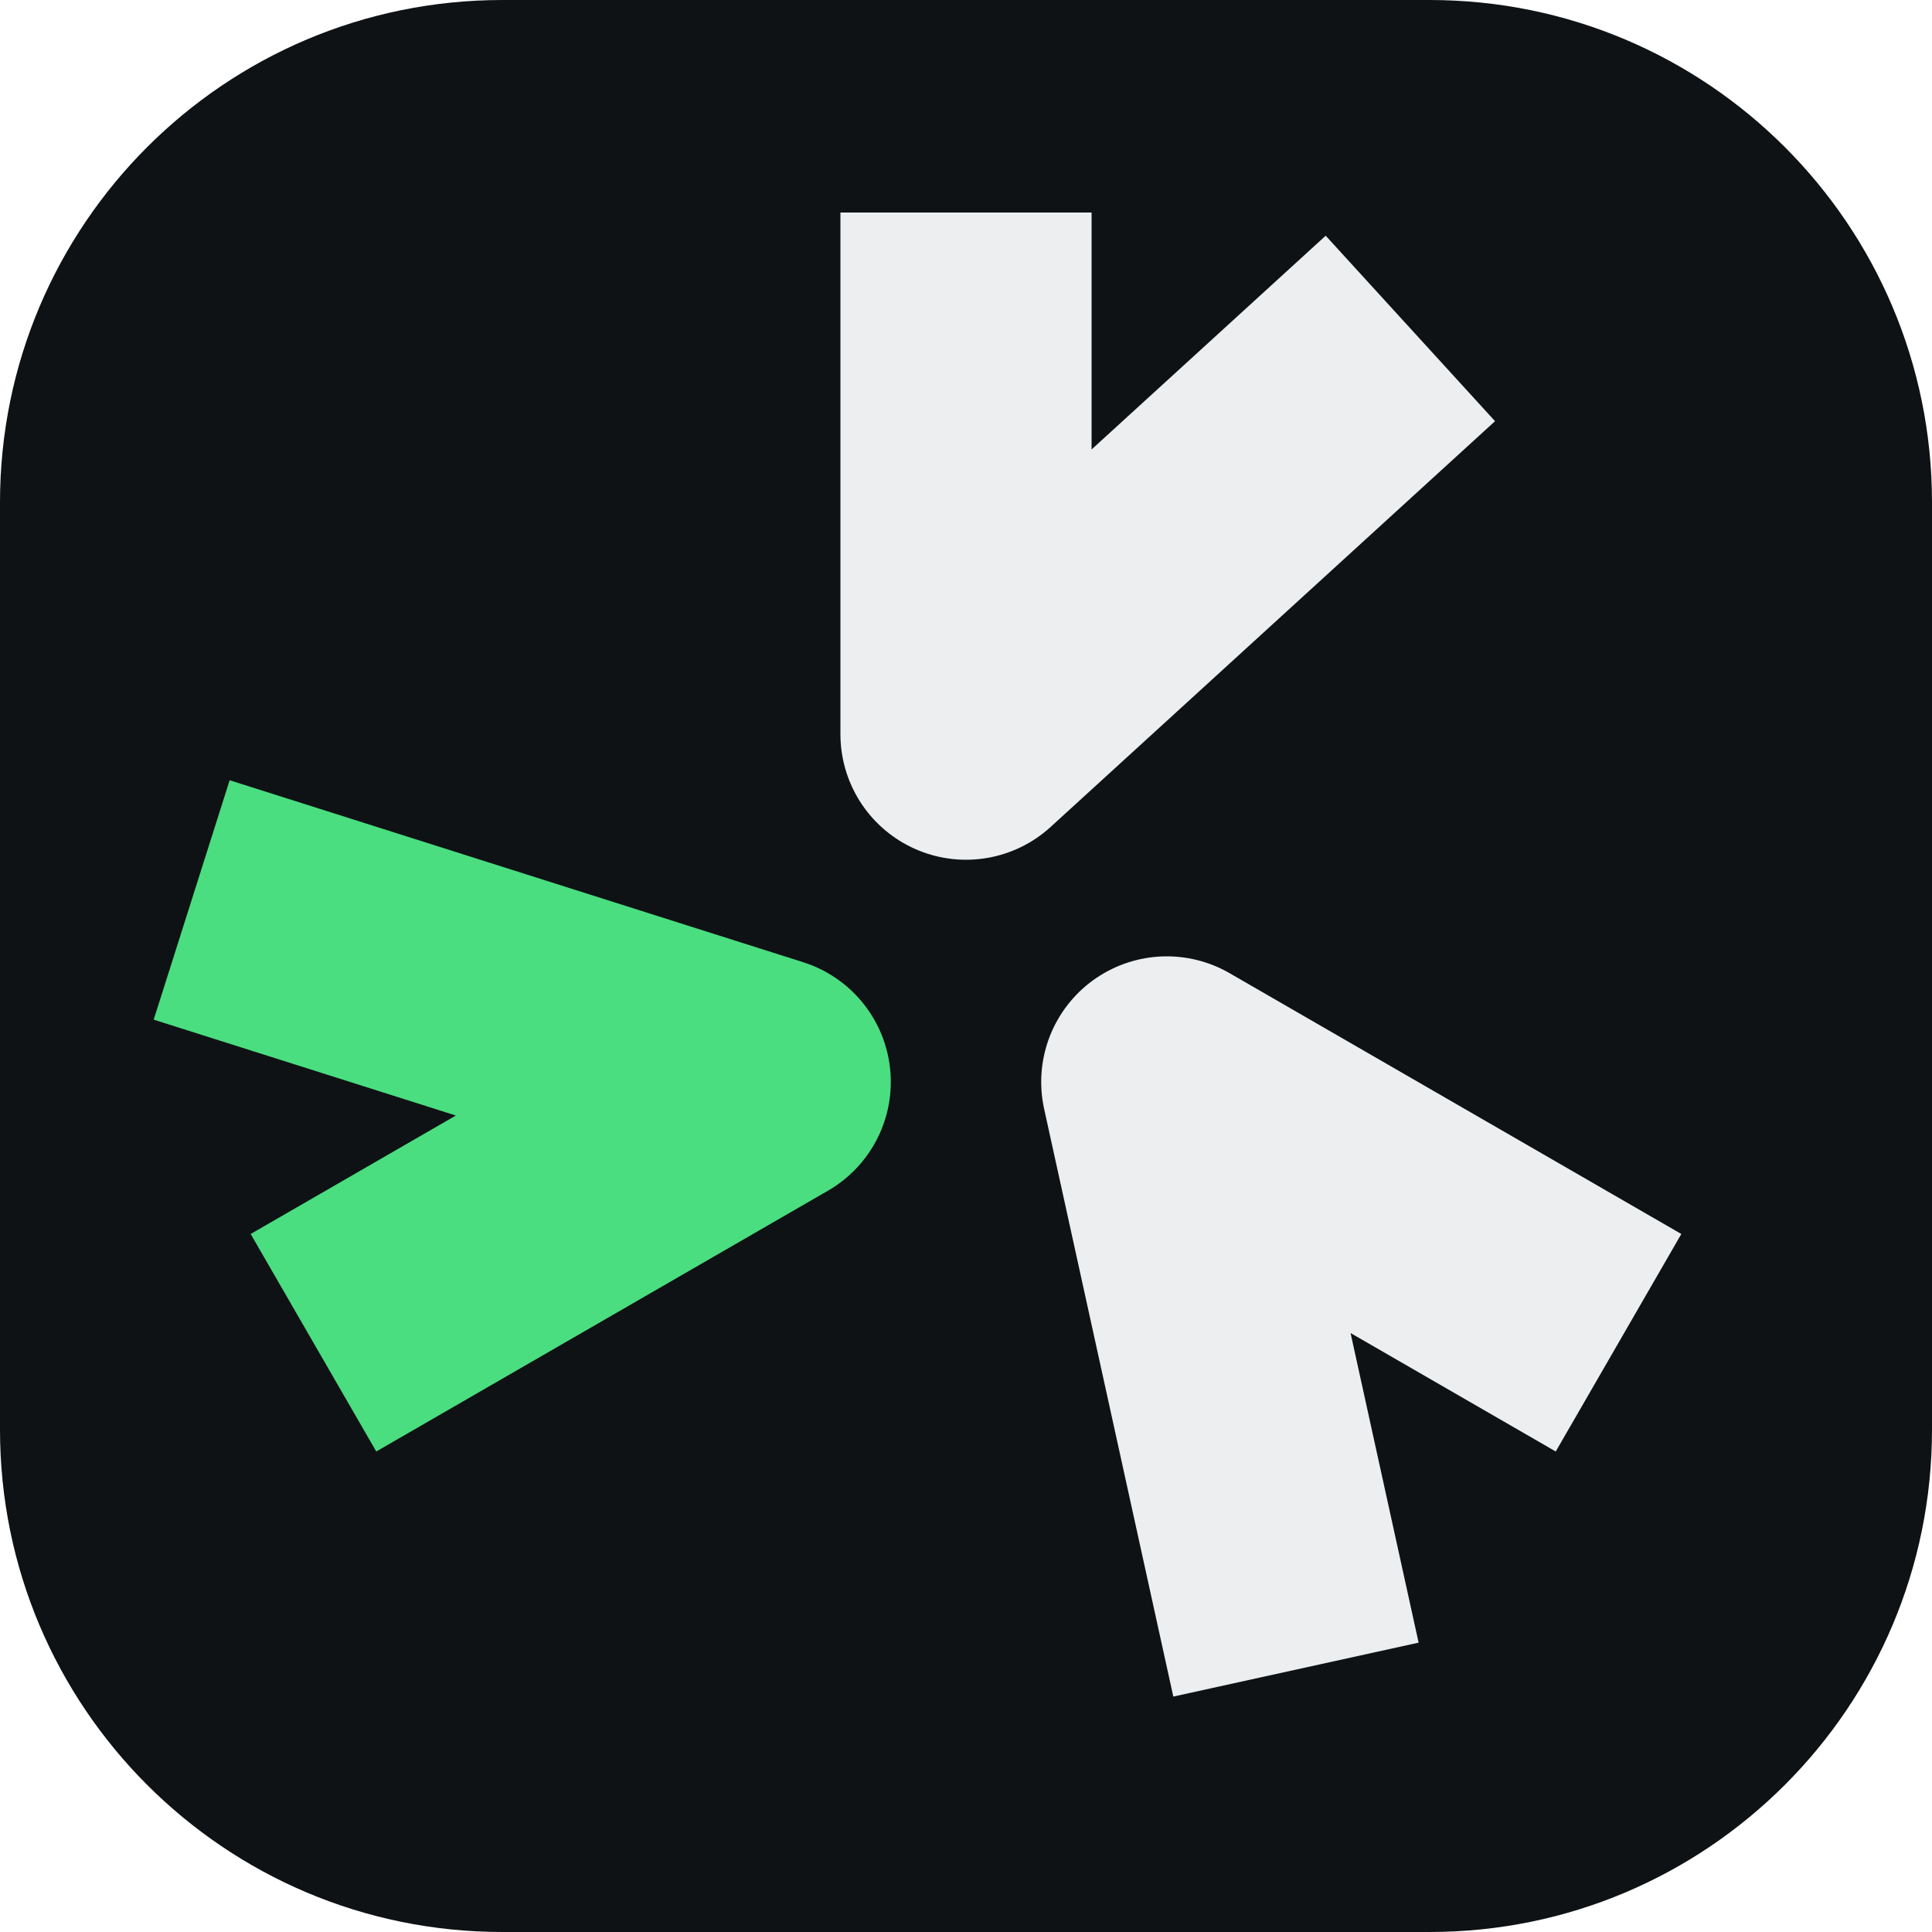
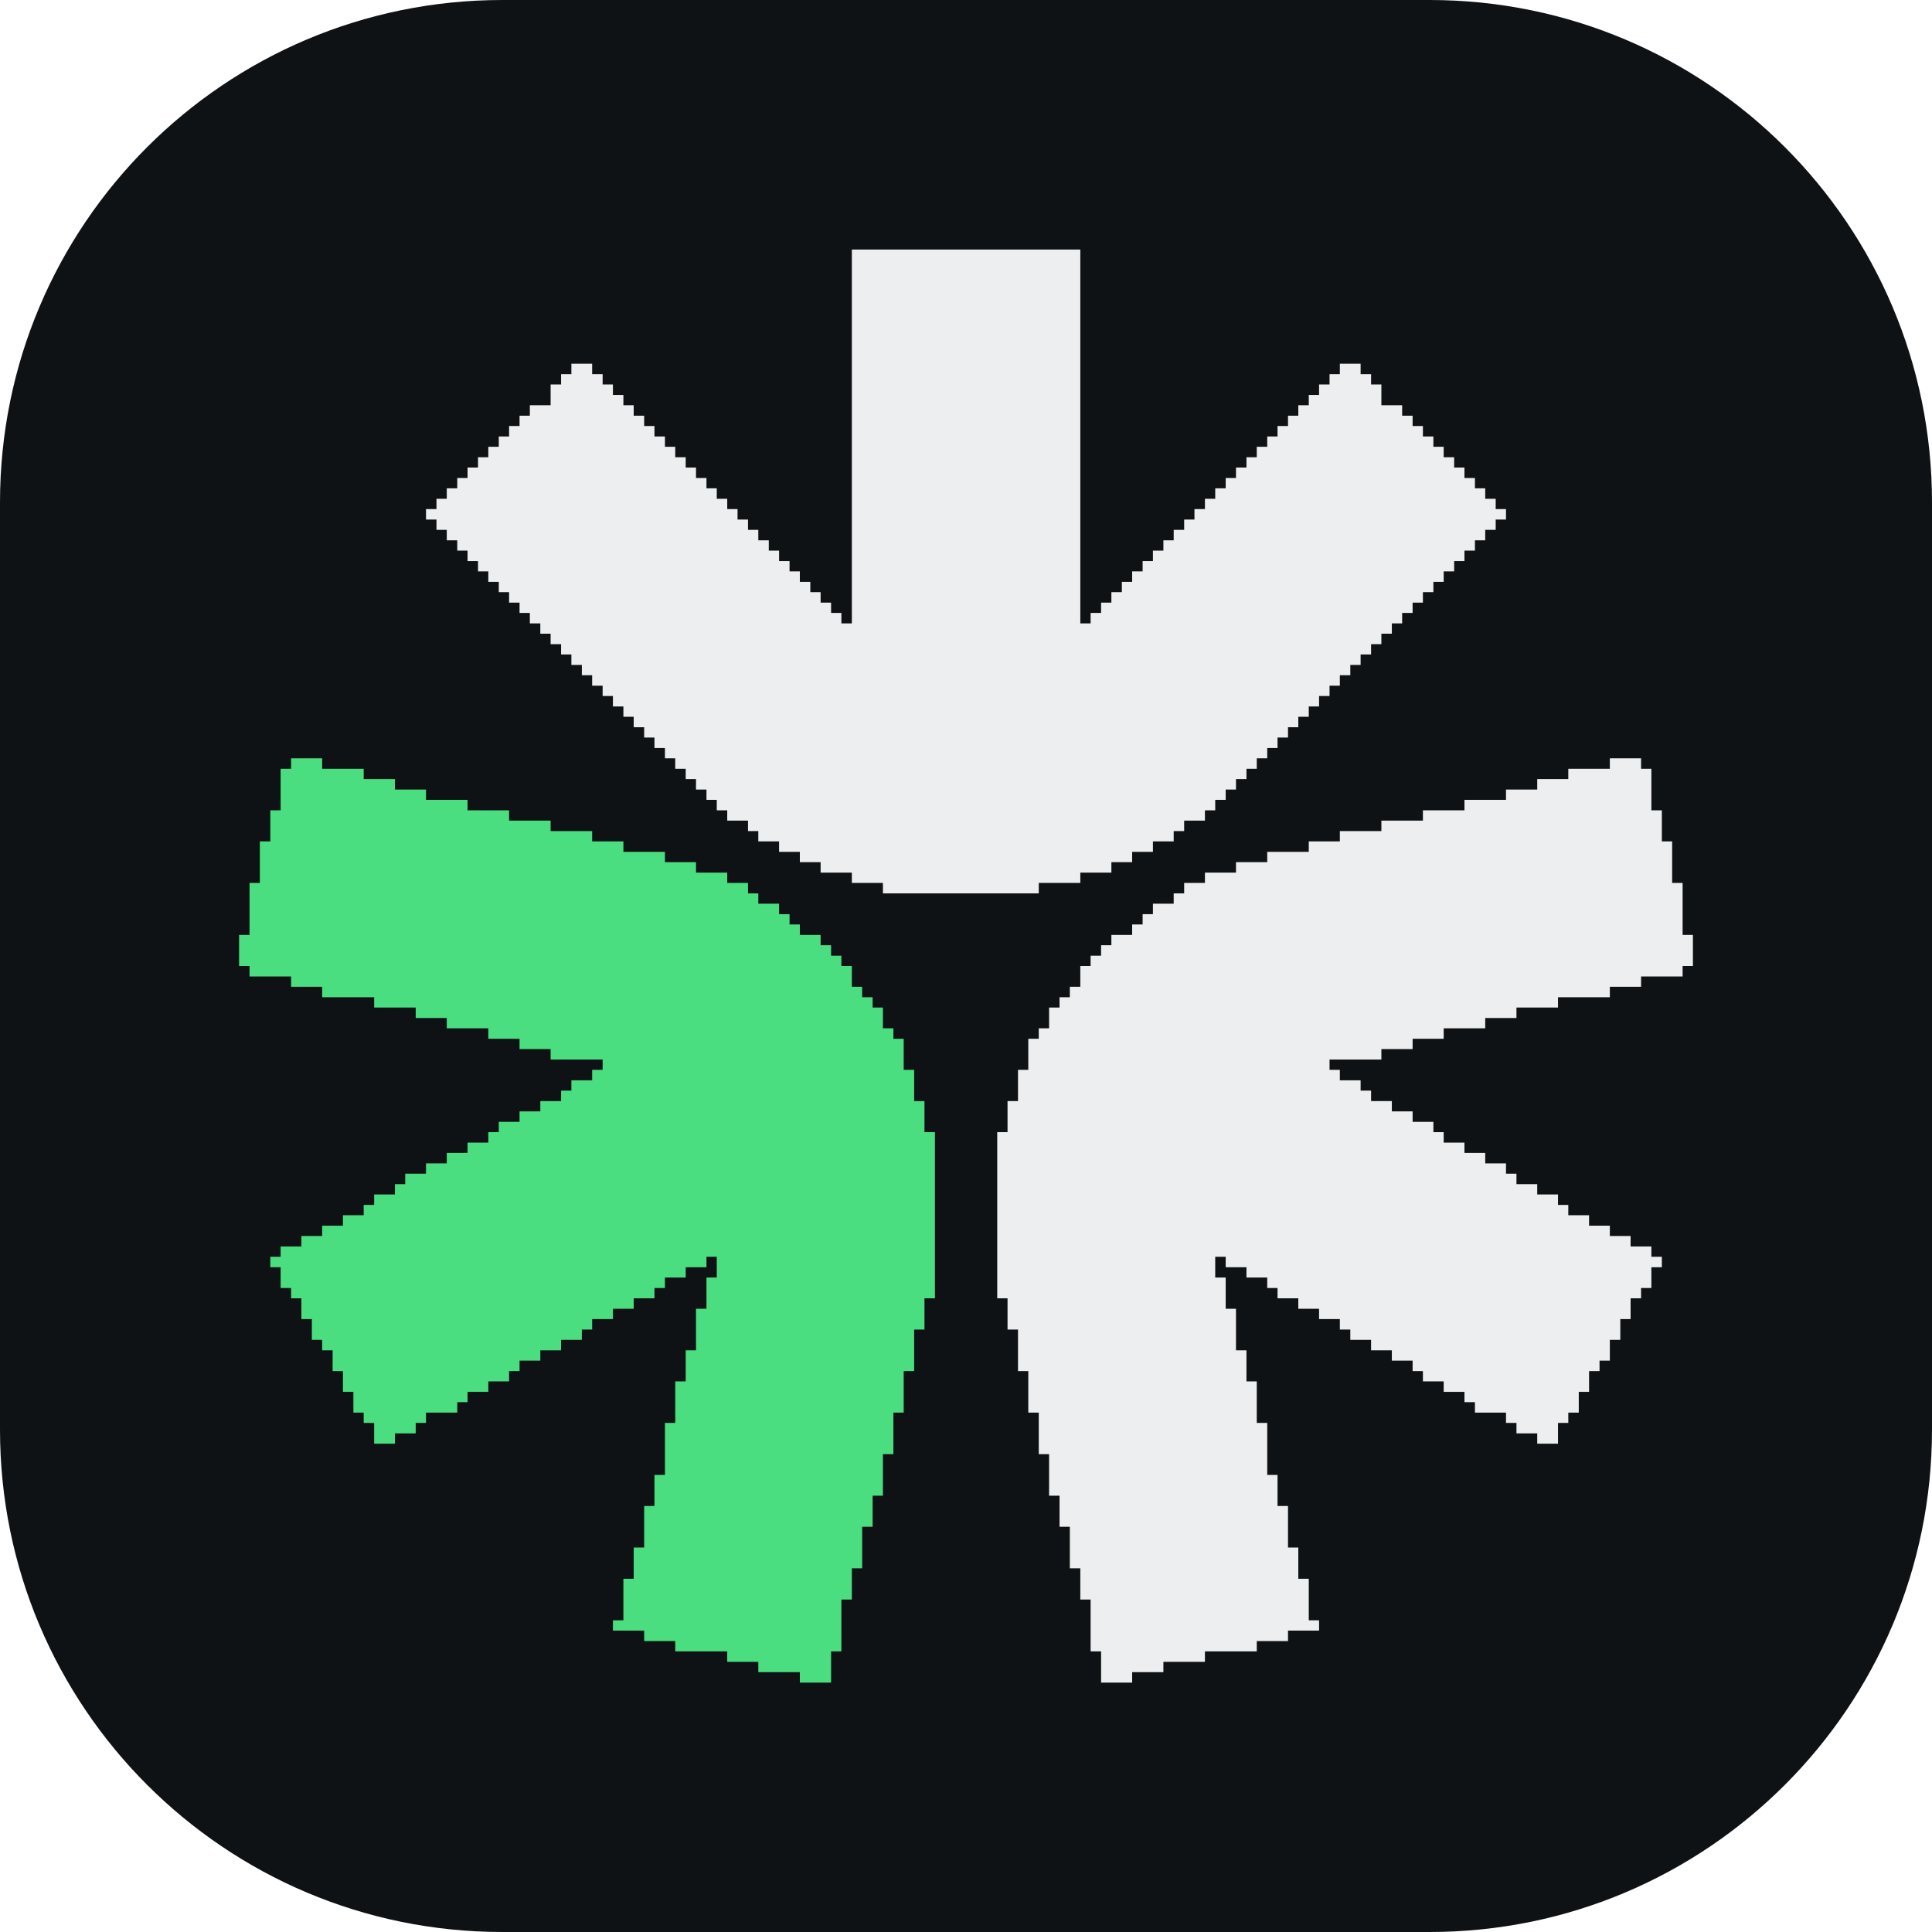
<svg xmlns="http://www.w3.org/2000/svg" viewBox="0 0 100 100">
  <rect width="100" height="100" rx="26" fill="#0f1214" />
-   <g fill="none" stroke-width="13" stroke-linejoin="round">
-     <path d="M50 11 50 38 73 17" stroke="#eceef0" transform="rotate(0 50 50)" />
-     <path d="M50 11 50 38 73 17" stroke="#eceef0" transform="rotate(120 50 50)" />
-     <path d="M50 11 50 38 73 17" stroke="#4ade80" transform="rotate(240 50 50)" />
+   <g transform="translate(7 7) scale(0.86)">
+     <path fill="#4ade80" d="M9.38 37.5H11.25V38.13H9.38ZM8.75 38.13H13.75V38.75H8.75ZM8.75 38.75H15.63V39.38H8.75ZM8.75 39.38H17.5V40H8.75ZM8.75 40H20V40.63H8.75ZM8.13 40.63H22.5V41.25H8.13ZM8.13 41.25H25V41.88H8.13ZM8.13 41.88H27.5V42.5H8.13ZM7.5 42.5H29.38V43.13H7.5ZM7.5 43.13H31.88V43.75H7.5ZM7.5 43.75H33.75V44.38H7.5ZM7.5 44.38H35.63V45H7.5ZM6.88 45H36.88V45.63H6.88ZM6.88 45.63H37.5V46.25H6.88ZM6.88 46.25H38.75V46.88H6.88ZM6.88 46.88H39.38V47.5H6.88ZM6.88 47.5H40V48.13H6.88ZM6.25 48.13H41.25V48.75H6.25ZM6.25 48.75H41.88V49.38H6.25ZM6.25 49.38H42.5V50H6.25ZM6.88 50H43.13V50.63H6.88ZM9.38 50.63H43.13V51.25H9.38ZM11.25 51.25H43.75V51.88H11.25ZM14.38 51.88H44.38V52.5H14.38ZM16.88 52.5H45V53.13H16.88ZM18.75 53.13H45V53.75H18.75ZM21.25 53.75H45.63V54.38H21.25ZM23.13 54.38H46.25V55H23.13ZM25 55H46.25V55.63H25ZM28.13 55.63H46.25V56.25H28.13ZM27.5 56.25H46.88V56.88H27.5ZM26.25 56.88H46.88V57.5H26.25ZM25.63 57.5H46.88V58.13H25.63ZM24.38 58.13H47.5V58.75H24.38ZM23.13 58.75H47.5V59.38H23.13ZM21.88 59.38H47.5V60H21.88ZM21.25 60H48.13V60.63H21.25ZM20 60.63H48.13V61.25H20ZM18.75 61.25H48.13V61.88H18.75ZM17.5 61.88H48.13V62.5H17.5ZM16.25 62.5H48.13V63.13H16.25ZM15.63 63.13H48.13V63.75H15.63ZM14.38 63.75H48.13V64.38H14.38ZM13.75 64.38H48.13V65H13.75ZM12.5 65H48.13V65.63H12.5ZM11.25 65.63H48.13V66.25H11.25ZM10 66.25H48.13V66.88H10ZM8.75 66.88H48.13V67.5H8.75ZM8.13 67.5H34.38V68.13H8.13ZM35 67.5H48.13V68.13H35ZM8.75 68.13H33.13V68.75H8.75ZM35 68.13H48.13V68.75H35ZM8.75 68.75H31.88V69.38H8.75ZM34.38 68.75H48.13V69.38H34.38ZM9.38 69.38H31.25V70H9.38ZM34.38 69.38H48.13V70H34.38ZM10 70H30V70.63H10ZM34.38 70H47.5V70.63H34.38ZM10 70.63H28.75V71.25H10ZM33.75 70.63H47.5V71.25H33.75ZM10.63 71.25H27.5V71.88H10.63ZM33.75 71.25H47.5V71.88H33.75ZM10.63 71.88H26.88V72.5H10.63ZM33.75 71.88H46.88V72.5H33.75ZM11.25 72.5H25.63V73.13H11.25ZM33.75 72.5H46.88V73.13H33.75ZM11.88 73.13H24.38V73.75H11.88ZM33.13 73.13H46.88V73.75H33.13ZM11.88 73.75H23.13V74.38H11.88ZM33.13 73.75H46.88V74.38H33.13ZM12.5 74.38H22.5V75H12.5ZM33.13 74.38H46.25V75H33.13ZM12.5 75H21.25V75.63H12.5ZM32.5 75H46.25V75.63H32.5ZM13.13 75.63H20V76.25H13.13ZM32.5 75.63H46.25V76.25H32.5ZM13.13 76.25H19.38V76.88H13.13ZM32.5 76.25H46.25V76.88H32.5ZM13.75 76.88H17.5V77.5H13.75ZM32.5 76.88H45.63V77.5H32.5ZM14.38 77.5H16.88V78.13H14.38ZM31.88 77.5H45.63V78.13H31.88ZM14.38 78.13H15.63V78.75H14.38ZM31.88 78.13H45.63V78.75H31.88ZM31.88 78.75H45.63V79.38H31.88ZM31.88 79.38H45V80.63H31.88ZM31.25 80.63H45V81.88H31.25ZM31.25 81.88H44.38V82.5H31.25ZM30.63 82.5H44.38V83.75H30.63ZM30.63 83.75H43.75V85H30.63ZM30 85H43.75V86.25H30ZM30 86.25H43.13V86.88H30ZM29.38 86.88H43.13V88.13H29.38ZM29.38 88.13H42.5V89.38H29.38ZM28.75 89.38H42.5V90H28.75ZM30.63 90H42.5V90.63H30.63ZM32.5 90.63H42.5V91.25H32.5ZM35.63 91.25H41.88V91.88H35.63ZM37.5 91.88H41.88V92.5H37.5ZM40 92.5H41.88V93.13H40Z" />
+     <path fill="#eceef0" d="M43.13 6.88H56.88V13.75H43.13ZM26.25 13.75H27.5V14.38H26.25ZM43.13 13.75H56.88V14.38H43.13ZM72.5 13.75H73.75V14.38H72.5ZM25.63 14.38H28.13V15H25.63ZM43.13 14.38H56.88V15H43.13ZM71.88 14.38H74.38V15H71.88ZM25 15H28.75V15.63H25ZM43.13 15H56.88V15.63H43.13ZM71.25 15H75V15.63H71.25ZM25 15.63H29.38V16.25H25ZM43.13 15.63H56.88V16.25H43.13ZM70.63 15.63H75V16.25H70.63ZM23.75 16.25H30V16.88H23.75ZM43.13 16.25H56.88V16.88H43.13ZM70 16.25H76.25V16.88H70ZM23.13 16.88H30.63V17.5H23.13ZM43.13 16.88H56.88V17.5H43.13ZM69.38 16.88H76.88V17.5H69.38ZM22.5 17.5H31.25V18.13H22.5ZM43.13 17.5H56.88V18.13H43.13ZM68.75 17.5H77.5V18.13H68.75ZM21.88 18.13H31.88V18.75H21.88ZM43.13 18.13H56.88V18.75H43.13ZM68.13 18.13H78.13V18.75H68.13ZM21.25 18.75H32.5V19.38H21.25ZM43.13 18.75H56.88V19.38H43.13ZM67.5 18.75H78.75V19.38H67.5ZM20.63 19.38H33.13V20H20.63ZM43.13 19.38H56.88V20H43.13ZM66.88 19.38H79.38V20H66.88ZM20 20H33.75V20.63H20ZM43.13 20H56.88V20.63H43.13ZM66.25 20H80V20.63H66.25ZM19.38 20.63H34.38V21.25H19.38ZM43.13 20.63H56.88V21.25H43.13ZM65.63 20.63H80.63V21.25H65.63ZM18.75 21.25H35V21.88H18.75ZM43.13 21.25H56.88V21.88H43.13ZM65 21.25H81.25V21.88H65ZM18.13 21.88H35.63V22.5H18.13ZM43.13 21.88H56.88V22.5H43.13ZM64.38 21.88H81.88V22.5H64.38ZM17.5 22.5H36.25V23.13H17.5ZM43.13 22.5H56.88V23.13H43.13ZM63.75 22.5H82.5V23.13H63.75ZM18.13 23.13H36.88V23.75H18.13ZM43.13 23.13H56.88V23.75H43.13ZM63.13 23.13H81.88V23.75H63.13ZM18.75 23.75H37.5V24.38H18.75ZM43.13 23.75H56.88V24.38H43.13ZM62.5 23.75H81.25V24.38H62.5ZM19.38 24.38H38.13V25H19.38ZM43.13 24.38H56.88V25H43.13ZM61.88 24.38H80.63V25H61.88ZM20 25H38.75V25.63H20ZM43.13 25H56.88V25.63H43.13ZM61.25 25H80V25.63H61.25ZM20.63 25.63H39.38V26.25H20.63ZM43.13 25.63H56.88V26.25H43.13ZM60.63 25.63H79.38V26.25H60.63ZM21.25 26.25H40V26.88H21.25ZM43.13 26.25H56.88V26.88H43.13ZM60 26.25H78.75V26.88H60ZM21.88 26.88H40.63V27.5H21.88ZM43.13 26.88H56.88V27.5H43.13ZM59.38 26.88H78.13V27.5H59.38ZM22.5 27.5H41.25V28.13H22.5ZM43.13 27.5H56.88V28.13H43.13ZM58.75 27.5H77.5V28.13H58.75ZM23.13 28.13H41.88V28.75H23.13ZM43.13 28.13H56.88V28.75H43.13ZM58.13 28.13H76.88V28.75H58.13ZM23.75 28.75H42.5V29.38H23.75ZM43.13 28.75H56.88V29.38H43.13ZM57.5 28.75H76.25V29.38H57.5ZM24.38 29.38H75.63V30H24.38ZM25 30H75V30.63H25ZM25.63 30.63H74.38V31.25H25.63ZM26.25 31.25H73.75V31.88H26.25ZM26.88 31.88H73.13V32.5H26.88ZM27.5 32.5H72.5V33.13H27.5ZM28.13 33.13H71.88V33.75H28.13ZM28.75 33.75H71.25V34.38H28.75ZM29.38 34.38H70.63V35H29.38ZM30 35H70V35.63H30ZM30.63 35.63H69.38V36.25H30.63ZM31.25 36.25H68.75V36.88H31.25ZM31.88 36.88H68.13V37.5H31.88ZM32.5 37.5H67.5V38.13H32.5ZM33.13 38.13H66.88V38.75H33.13ZM33.75 38.75H66.25V39.38H33.75ZM34.38 39.38H65.63V40H34.38ZM35 40H65V40.63H35ZM35.63 40.63H64.38V41.25H35.63ZM36.88 41.25H63.13V41.88H36.88ZM37.5 41.88H62.5V42.5H37.5ZM38.75 42.5H61.25V43.13H38.75ZM40 43.13H60V43.75H40ZM41.25 43.75H58.75V44.38H41.25ZM43.13 44.38H56.88V45H43.13ZM45 45H54.38V45.63H45Z" />
+     <path fill="#eceef0" d="M88.75 37.5H90.63V38.13H88.75ZM86.25 38.13H91.25V38.75H86.25ZM84.38 38.75H91.25V39.38H84.38ZM82.5 39.38H91.25V40H82.5ZM80 40H91.25V40.63H80ZM77.5 40.63H91.88V41.25H77.5ZM75 41.25H91.88V41.88H75ZM72.5 41.88H91.88V42.5H72.5ZM70.63 42.5H92.5V43.13H70.63ZM68.13 43.13H92.5V43.75H68.13ZM66.25 43.75H92.5V44.38H66.25ZM64.38 44.38H92.5V45H64.38ZM63.13 45H93.13V45.63H63.13ZM62.5 45.63H93.13V46.25H62.5ZM61.25 46.25H93.13V46.88H61.25ZM60.63 46.88H93.13V47.5H60.63ZM60 47.5H93.13V48.13H60ZM58.75 48.13H93.75V48.75H58.75ZM58.13 48.75H93.75V49.38H58.13ZM57.5 49.38H93.75V50H57.5ZM56.88 50H93.13V50.63H56.88ZM56.88 50.63H90.63V51.25H56.88ZM56.25 51.25H88.75V51.88H56.25ZM55.63 51.88H85.63V52.5H55.63ZM55 52.5H83.13V53.13H55ZM55 53.13H81.25V53.75H55ZM54.38 53.75H78.75V54.38H54.38ZM53.75 54.38H76.88V55H53.75ZM53.75 55H75V55.63H53.75ZM53.75 55.63H71.88V56.25H53.75ZM53.13 56.25H72.5V56.88H53.13ZM53.13 56.88H73.75V57.5H53.13ZM53.13 57.5H74.38V58.13H53.13ZM52.5 58.13H75.63V58.75H52.5ZM52.5 58.75H76.88V59.38H52.5ZM52.5 59.38H78.13V60H52.5ZM51.88 60H78.75V60.63H51.88ZM51.88 60.63H80V61.25H51.88ZM51.88 61.25H81.25V61.88H51.88ZM51.88 61.88H82.5V62.5H51.88ZM51.88 62.5H83.13V63.13H51.88ZM51.88 63.13H84.38V63.75H51.88ZM51.88 63.75H85.63V64.38H51.88ZM51.88 64.38H86.25V65H51.88ZM51.88 65H87.5V65.63H51.88ZM51.88 65.63H88.75V66.25H51.88ZM51.88 66.25H90V66.88H51.88ZM51.88 66.88H91.25V67.5H51.88ZM51.88 67.5H65V68.13H51.88ZM65.63 67.5H91.88V68.13H65.63ZM51.88 68.13H65V68.75H51.88ZM66.88 68.13H91.25V68.75H66.88ZM51.88 68.75H65.63V69.38H51.88ZM68.13 68.75H91.25V69.38H68.13ZM51.88 69.38H65.63V70H51.88ZM68.75 69.38H90.63V70H68.75ZM52.5 70H65.63V70.63H52.5ZM70 70H90V70.63H70ZM52.5 70.63H66.25V71.25H52.5ZM71.25 70.63H90V71.25H71.25ZM52.5 71.25H66.25V71.88H52.5ZM72.5 71.25H89.38V71.88H72.5ZM53.13 71.88H66.25V72.5H53.13ZM73.13 71.88H89.38V72.5H73.13ZM53.13 72.5H66.25V73.13H53.13ZM74.38 72.5H88.75V73.13H74.38ZM53.13 73.13H66.88V73.75H53.13ZM75.63 73.13H88.75V73.75H75.63ZM53.13 73.75H66.88V74.38H53.13ZM76.88 73.75H88.13V74.38H76.88ZM53.75 74.38H66.88V75H53.75ZM77.5 74.38H87.5V75H77.5ZM53.75 75H67.5V75.63H53.75ZM78.75 75H87.5V75.63H78.75ZM53.75 75.63H67.5V76.25H53.75ZM80 75.63H86.88V76.25H80ZM53.75 76.25H67.5V76.88H53.75ZM80.63 76.25H86.88V76.88H80.63ZM54.38 76.88H67.5V77.5H54.38ZM82.5 76.88H86.25V77.5H82.5ZM54.38 77.5H68.13V78.13H54.38ZM83.13 77.5H85.63V78.13H83.13ZM54.38 78.13H68.13V78.75H54.38ZM84.38 78.13H85.63V78.75H84.38ZM54.38 78.75H68.13V79.38H54.38ZM55 79.38H68.13V80.63H55ZM55 80.63H68.75V81.88H55ZM55.63 81.88H68.75V82.5H55.63ZM55.63 82.5H69.38V83.75H55.63ZM56.25 83.75H69.38V85H56.25ZM56.25 85H70V86.25H56.25ZM56.88 86.25H70V86.88H56.88ZM56.88 86.88H70.63V88.13H56.88ZM57.5 88.13H70.63V89.38H57.5ZM57.5 89.38H71.25V90H57.5ZM57.5 90H69.38V90.63H57.5ZM57.5 90.63H67.5V91.25H57.5ZM58.13 91.25H64.38V91.88H58.13ZM58.13 91.88H61.88V92.5H58.13ZM58.13 92.5H60V93.13H58.13Z" />
  </g>
</svg>
